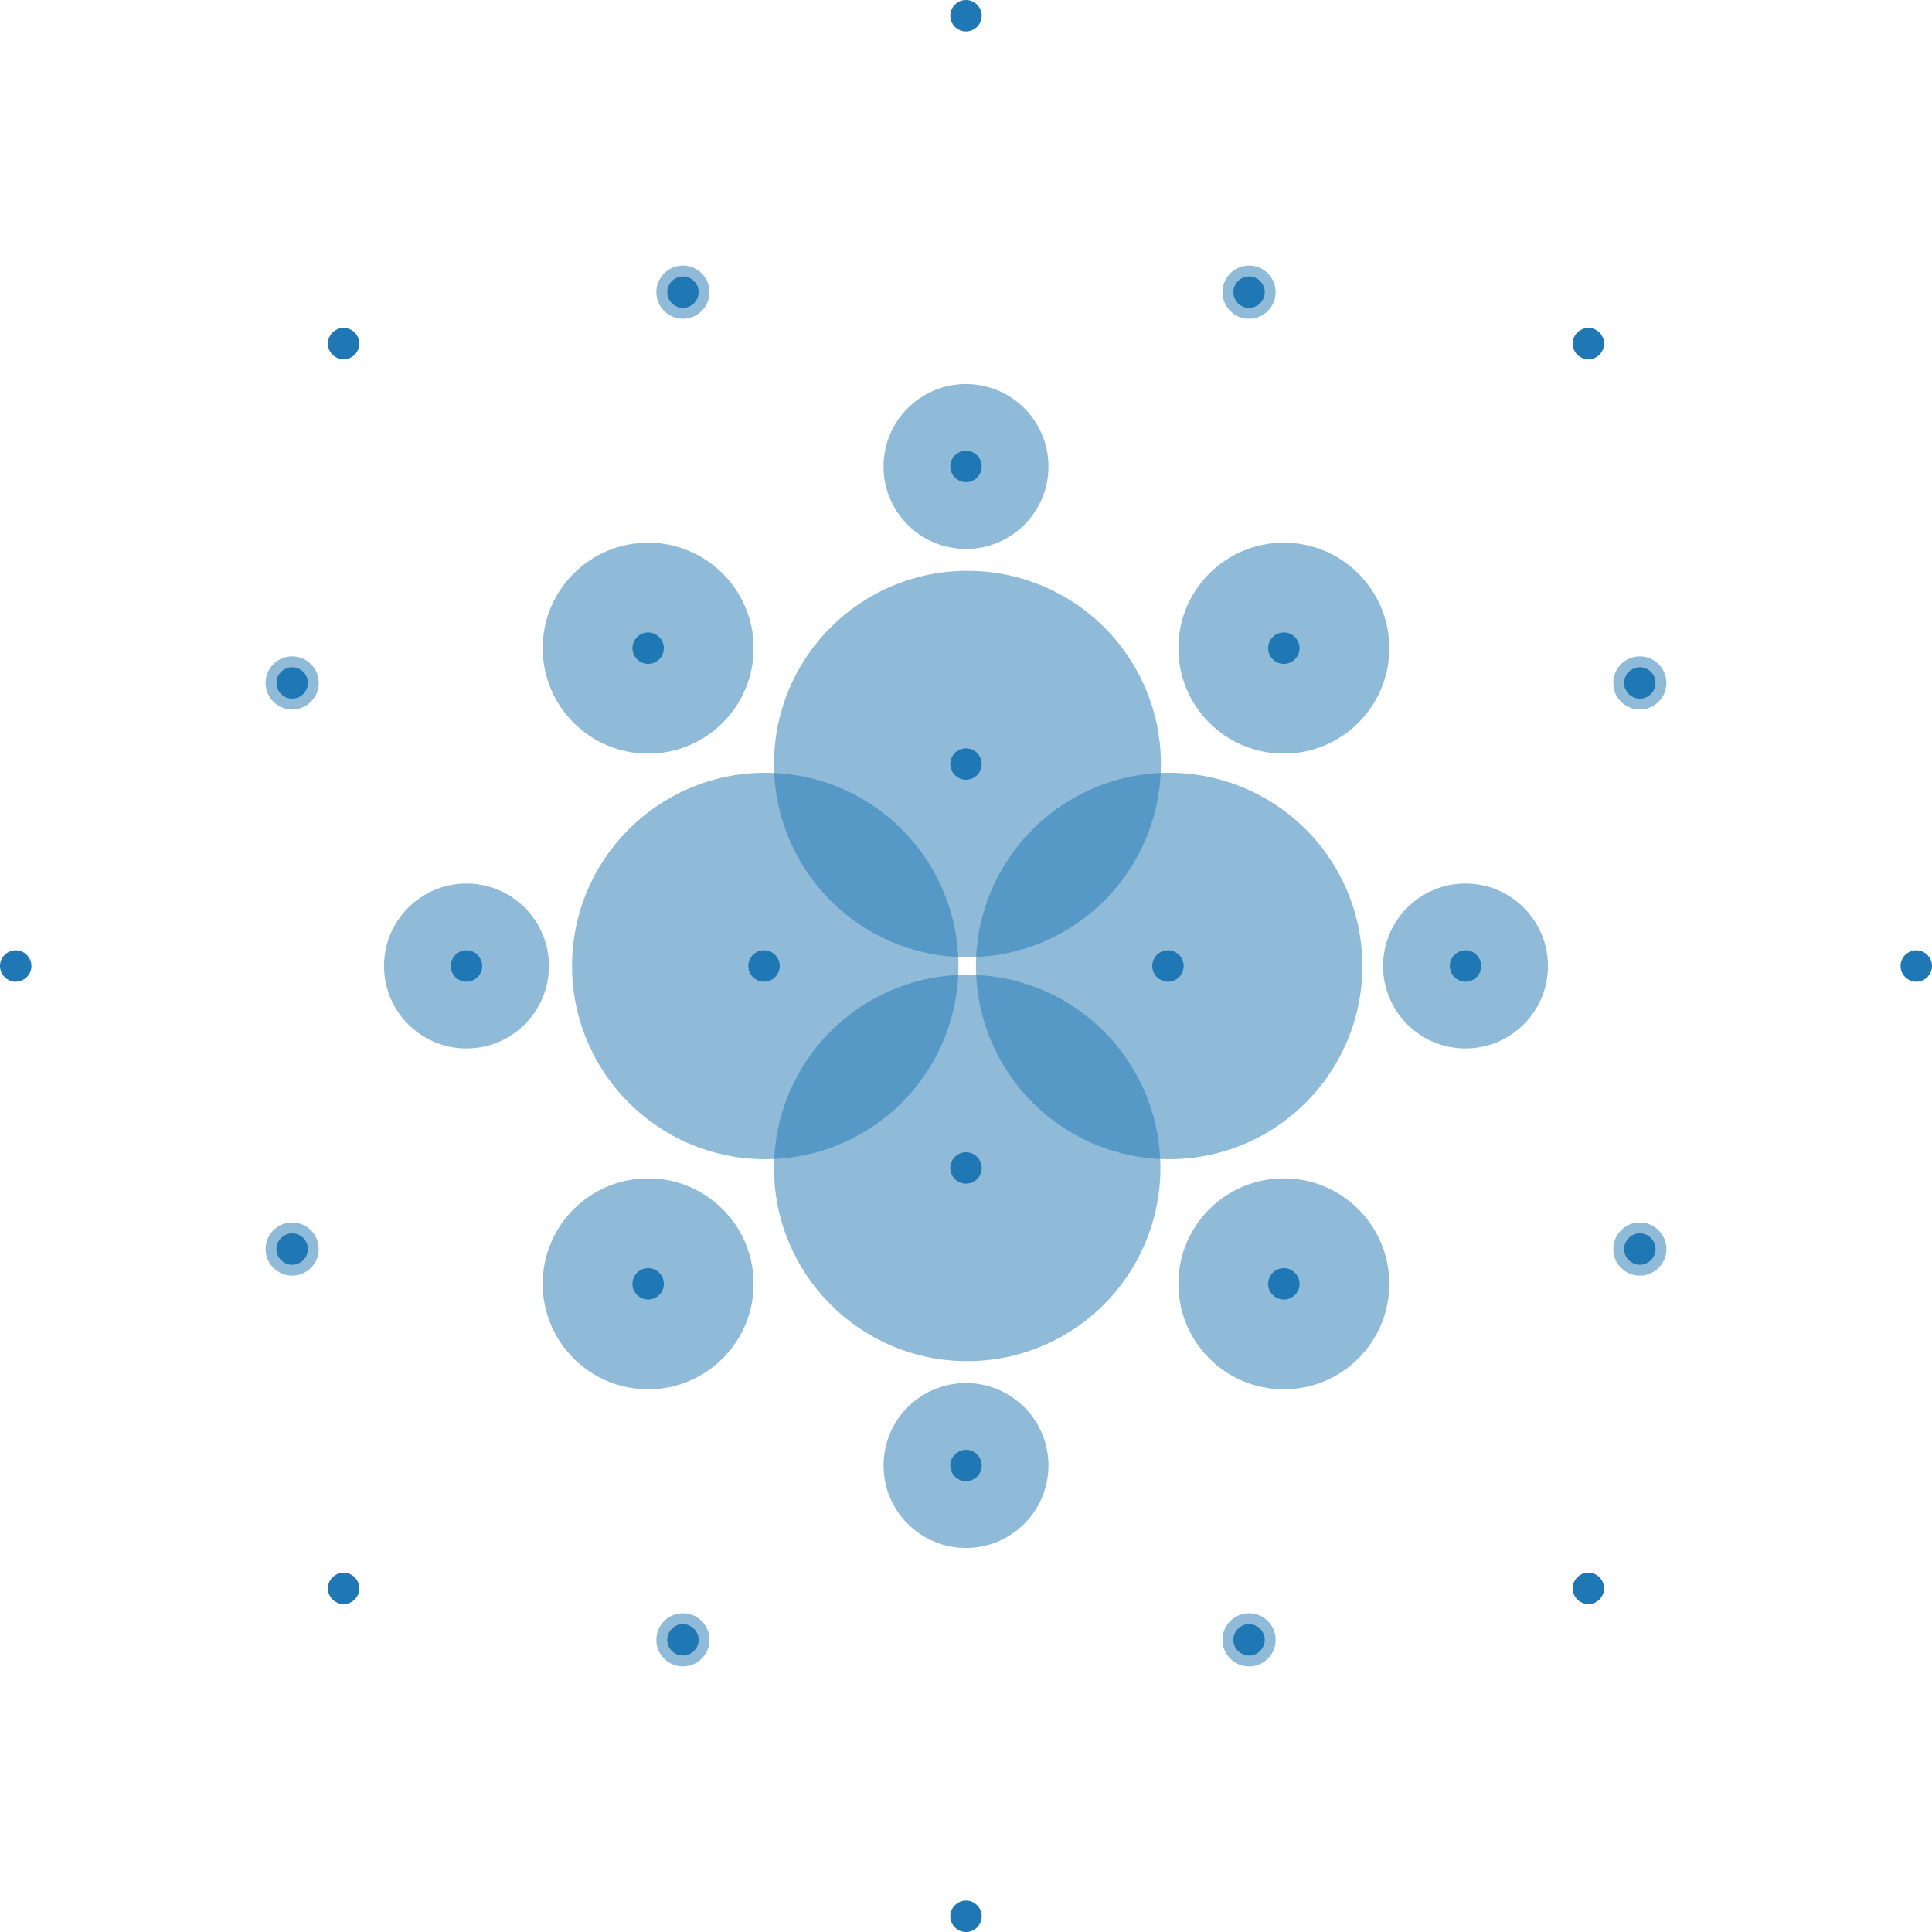
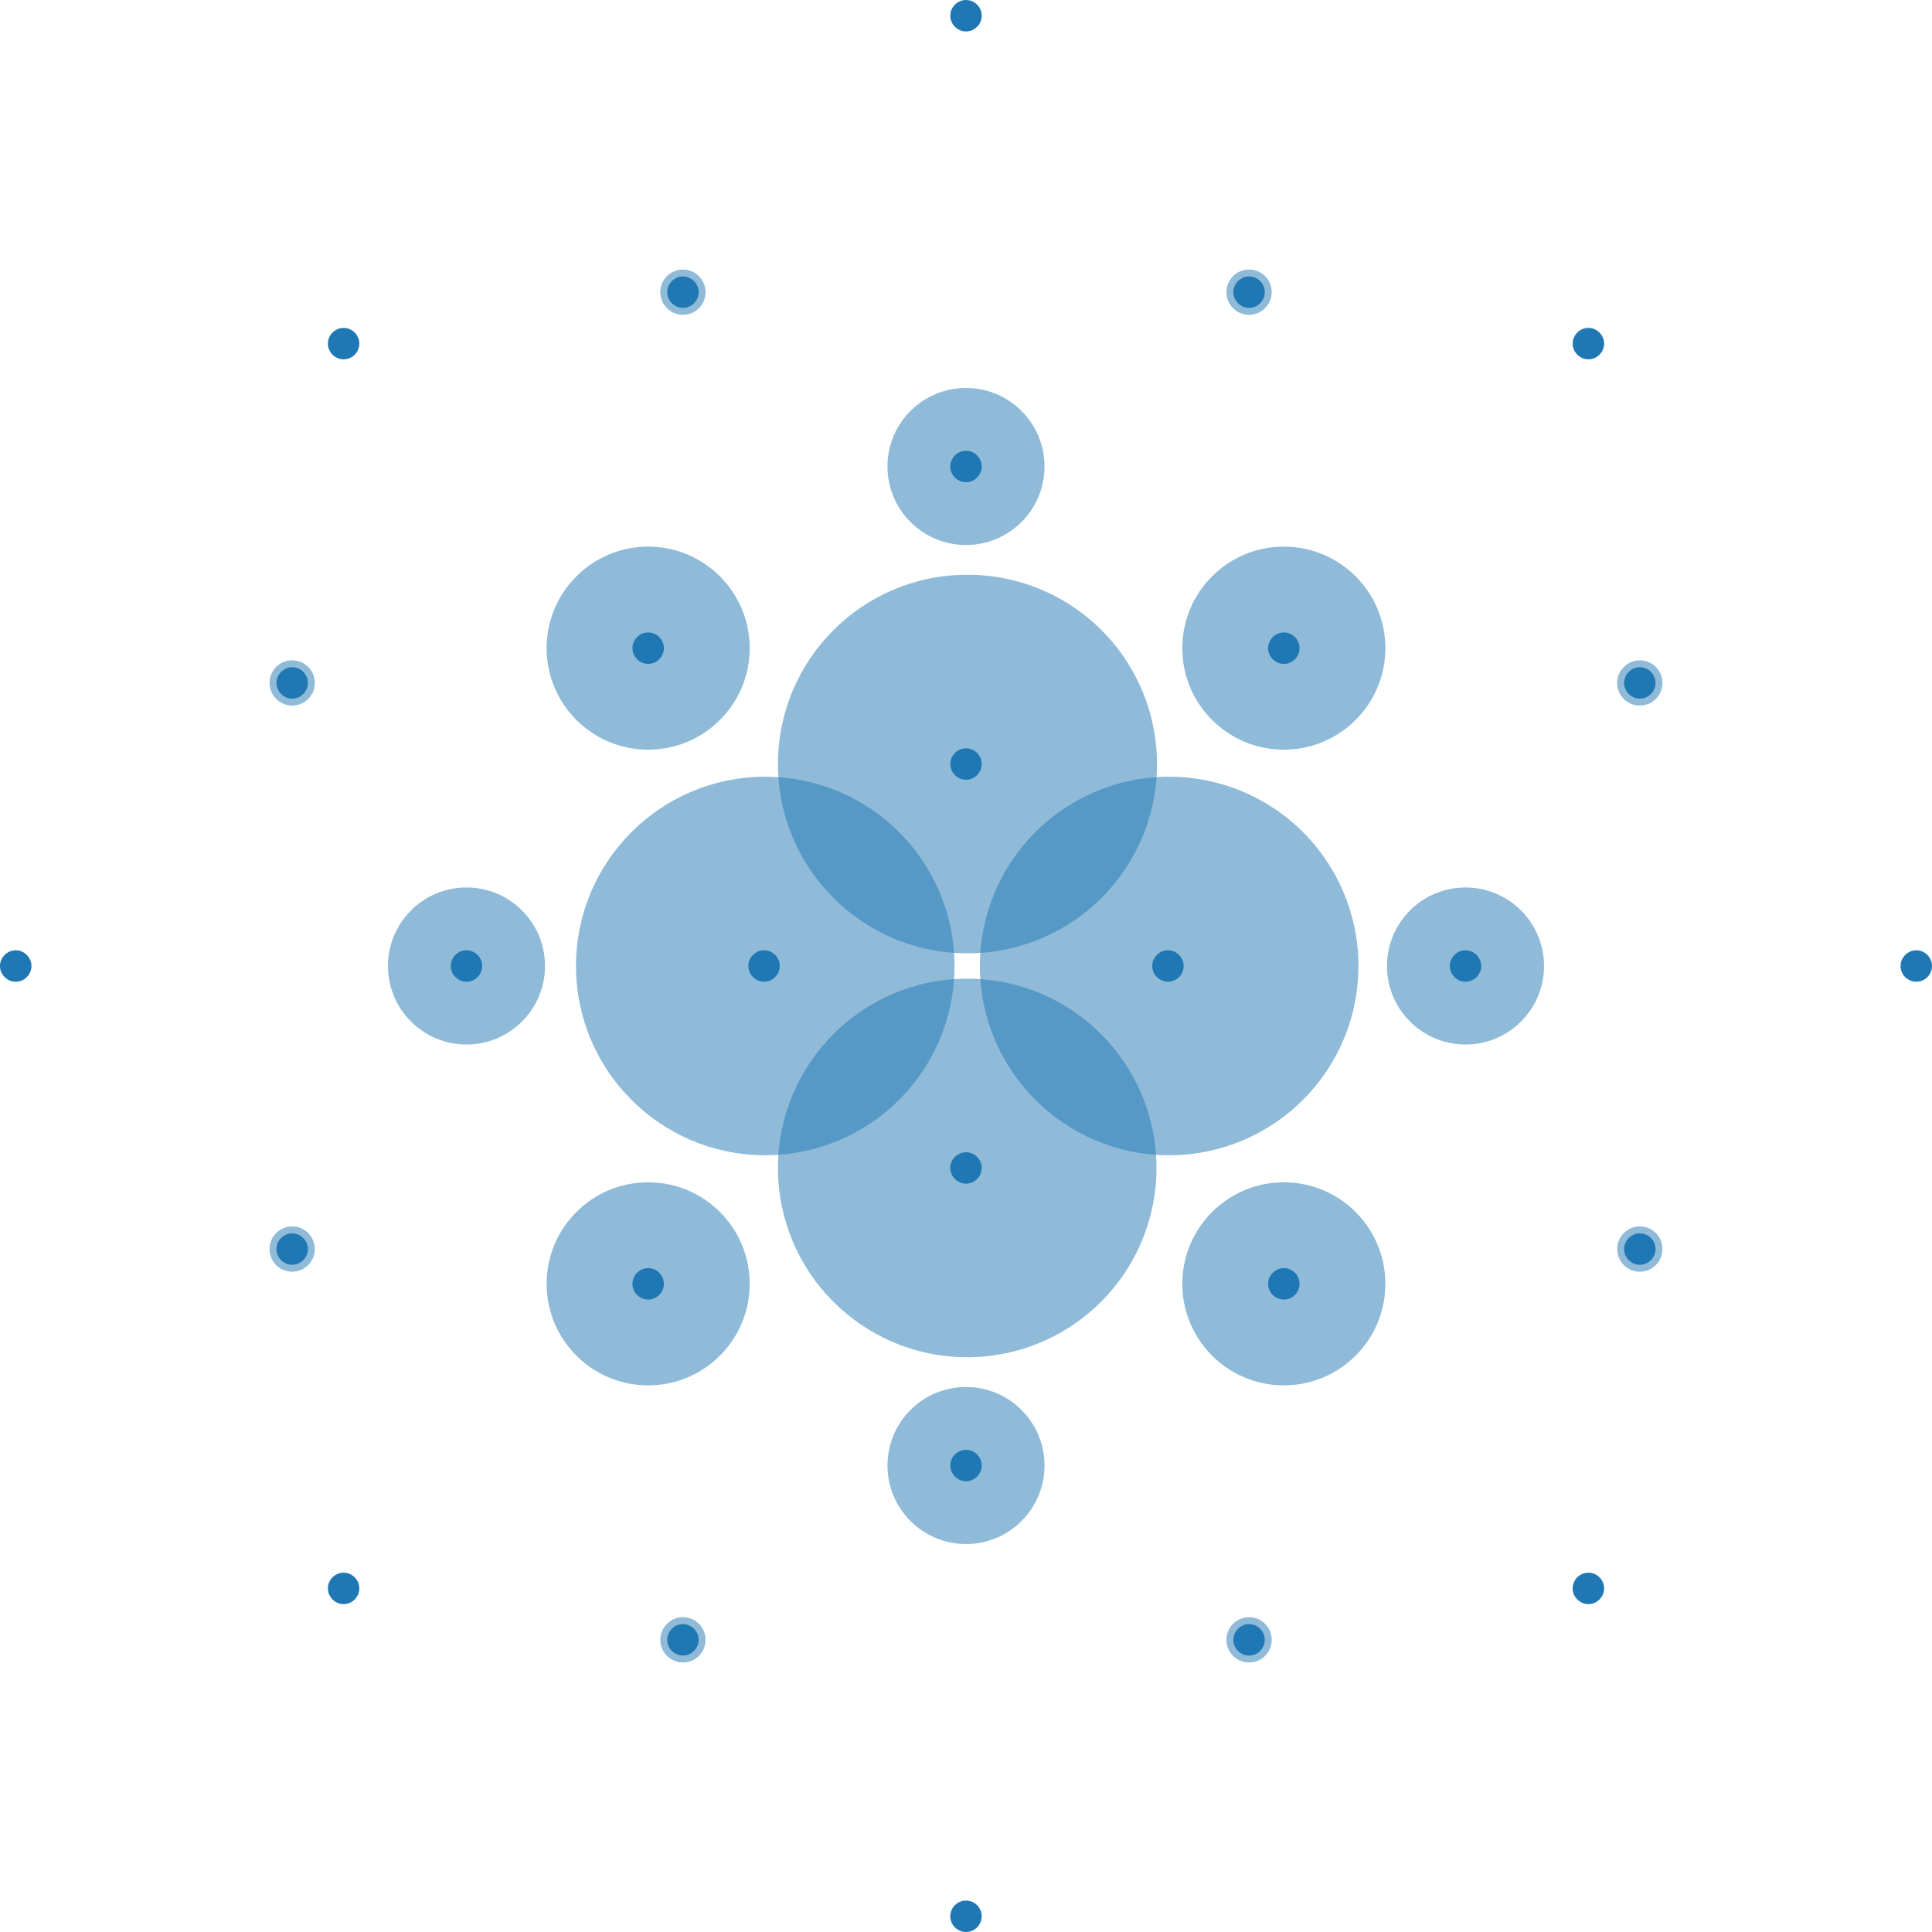
- <svg xmlns="http://www.w3.org/2000/svg" xmlns:xlink="http://www.w3.org/1999/xlink" id="svg1553" width="327.893" viewBox="0 0 245.92 245.92" version="1.1" height="327.893">
-   <defs id="defs1317">
-     <style id="style1315" type="text/css">*{stroke-linecap:butt;stroke-linejoin:round}</style>
+ <svg xmlns="http://www.w3.org/2000/svg" xmlns:xlink="http://www.w3.org/1999/xlink" id="svg916" width="327.893" viewBox="0 0 245.92 245.92" version="1.1" height="327.893">
+   <defs id="defs680">
+     <style id="style678" type="text/css">*{stroke-linecap:butt;stroke-linejoin:round}</style>
  </defs>
-   <g transform="translate(-62.8 -17.296)" id="figure_1">
+   <g transform="translate(-55.6 -10.096)" id="figure_1">
    <g id="axes_1">
      <g id="patch_2">
-         <path id="path1319" d="M306.72 140.929a.673.673 0 100-1.346.673.673 0 000 1.346z" clip-path="url(#pf179273236)" opacity=".5" fill="#1f77b4" stroke="#1f77b4" stroke-linejoin="miter" />
+         <path id="path682" d="M299.52 133.729a.673.673 0 100-1.346.673.673 0 000 1.346z" clip-path="url(#p280c1dfb83)" opacity=".5" fill="#1f77b4" />
      </g>
      <g id="patch_3">
-         <path id="path1322" d="M64.8 140.929a.673.673 0 100-1.346.673.673 0 000 1.346z" clip-path="url(#pf179273236)" opacity=".5" fill="#1f77b4" stroke="#1f77b4" stroke-linejoin="miter" />
+         <path id="path685" d="M57.6 133.729a.673.673 0 100-1.346.673.673 0 000 1.346z" clip-path="url(#p280c1dfb83)" opacity=".5" fill="#1f77b4" />
      </g>
      <g id="patch_4">
-         <path id="path1325" d="M185.76 19.969a.673.673 0 100-1.346.673.673 0 000 1.346z" clip-path="url(#pf179273236)" opacity=".5" fill="#1f77b4" stroke="#1f77b4" stroke-linejoin="miter" />
+         <path id="path688" d="M178.56 12.769a.673.673 0 100-1.346.673.673 0 000 1.346z" clip-path="url(#p280c1dfb83)" opacity=".5" fill="#1f77b4" />
      </g>
      <g id="patch_5">
-         <path id="path1328" d="M185.76 261.889a.673.673 0 100-1.346.673.673 0 000 1.346z" clip-path="url(#pf179273236)" opacity=".5" fill="#1f77b4" stroke="#1f77b4" stroke-linejoin="miter" />
+         <path id="path691" d="M178.56 254.689a.673.673 0 100-1.346.673.673 0 000 1.346z" clip-path="url(#p280c1dfb83)" opacity=".5" fill="#1f77b4" />
      </g>
      <g id="patch_6">
-         <path id="path1331" d="M249.342 150.251a9.995 9.995 0 100-19.991 9.995 9.995 0 000 19.991z" clip-path="url(#pf179273236)" opacity=".5" fill="#1f77b4" stroke="#1f77b4" stroke-linejoin="miter" />
+         <path id="path694" d="M242.142 143.051a9.995 9.995 0 100-19.991 9.995 9.995 0 000 19.991z" clip-path="url(#p280c1dfb83)" opacity=".5" fill="#1f77b4" />
      </g>
      <g id="patch_7">
-         <path id="path1334" d="M122.178 150.251a9.995 9.995 0 100-19.991 9.995 9.995 0 000 19.991z" clip-path="url(#pf179273236)" opacity=".5" fill="#1f77b4" stroke="#1f77b4" stroke-linejoin="miter" />
+         <path id="path697" d="M114.978 143.051a9.995 9.995 0 100-19.991 9.995 9.995 0 000 19.991z" clip-path="url(#p280c1dfb83)" opacity=".5" fill="#1f77b4" />
      </g>
      <g id="patch_8">
-         <path id="path1337" d="M185.76 86.67a9.995 9.995 0 100-19.992 9.995 9.995 0 000 19.991z" clip-path="url(#pf179273236)" opacity=".5" fill="#1f77b4" stroke="#1f77b4" stroke-linejoin="miter" />
+         <path id="path700" d="M178.56 79.47a9.995 9.995 0 100-19.992 9.995 9.995 0 000 19.991z" clip-path="url(#p280c1dfb83)" opacity=".5" fill="#1f77b4" />
      </g>
      <g id="patch_9">
-         <path id="path1340" d="M185.76 213.833a9.995 9.995 0 100-19.991 9.995 9.995 0 000 19.99z" clip-path="url(#pf179273236)" opacity=".5" fill="#1f77b4" stroke="#1f77b4" stroke-linejoin="miter" />
+         <path id="path703" d="M178.56 206.633a9.995 9.995 0 100-19.991 9.995 9.995 0 000 19.99z" clip-path="url(#p280c1dfb83)" opacity=".5" fill="#1f77b4" />
      </g>
      <g id="patch_10">
-         <path id="path1343" d="M211.467 164.347a24.093 24.093 0 10-.001-48.185 24.093 24.093 0 000 48.185z" clip-path="url(#pf179273236)" opacity=".5" fill="#1f77b4" stroke="#1f77b4" stroke-linejoin="miter" />
+         <path id="path706" d="M204.267 157.147a24.093 24.093 0 10-.001-48.185 24.093 24.093 0 000 48.185z" clip-path="url(#p280c1dfb83)" opacity=".5" fill="#1f77b4" />
      </g>
      <g id="patch_11">
-         <path id="path1346" d="M160.053 164.347a24.093 24.093 0 100-48.185 24.093 24.093 0 000 48.185z" clip-path="url(#pf179273236)" opacity=".5" fill="#1f77b4" stroke="#1f77b4" stroke-linejoin="miter" />
+         <path id="path709" d="M152.853 157.147a24.093 24.093 0 100-48.185 24.093 24.093 0 000 48.185z" clip-path="url(#p280c1dfb83)" opacity=".5" fill="#1f77b4" />
      </g>
      <g id="patch_12">
-         <path id="path1349" d="M185.76 138.64a24.093 24.093 0 100-48.184 24.093 24.093 0 000 48.185z" clip-path="url(#pf179273236)" opacity=".5" fill="#1f77b4" stroke="#1f77b4" stroke-linejoin="miter" />
+         <path id="path712" d="M178.56 131.44a24.093 24.093 0 100-48.184 24.093 24.093 0 000 48.185z" clip-path="url(#p280c1dfb83)" opacity=".5" fill="#1f77b4" />
      </g>
      <g id="patch_13">
-         <path id="path1352" d="M185.76 190.054a24.093 24.093 0 100-48.185 24.093 24.093 0 000 48.185z" clip-path="url(#pf179273236)" opacity=".5" fill="#1f77b4" stroke="#1f77b4" stroke-linejoin="miter" />
+         <path id="path715" d="M178.56 182.854a24.093 24.093 0 100-48.185 24.093 24.093 0 000 48.185z" clip-path="url(#p280c1dfb83)" opacity=".5" fill="#1f77b4" />
      </g>
      <g id="patch_14">
-         <path id="path1355" d="M264.982 62.067a1.033 1.033 0 100-2.066 1.033 1.033 0 000 2.066z" clip-path="url(#pf179273236)" opacity=".5" fill="#1f77b4" stroke="#1f77b4" stroke-linejoin="miter" />
+         <path id="path718" d="M257.782 54.867a1.033 1.033 0 100-2.066 1.033 1.033 0 000 2.066z" clip-path="url(#p280c1dfb83)" opacity=".5" fill="#1f77b4" />
      </g>
      <g id="patch_15">
-         <path id="path1358" d="M106.538 62.067a1.033 1.033 0 100-2.066 1.033 1.033 0 000 2.066z" clip-path="url(#pf179273236)" opacity=".5" fill="#1f77b4" stroke="#1f77b4" stroke-linejoin="miter" />
+         <path id="path721" d="M99.338 54.867a1.033 1.033 0 100-2.066 1.033 1.033 0 000 2.066z" clip-path="url(#p280c1dfb83)" opacity=".5" fill="#1f77b4" />
      </g>
      <g id="patch_16">
-         <path id="path1361" d="M264.982 220.511a1.033 1.033 0 100-2.066 1.033 1.033 0 000 2.066z" clip-path="url(#pf179273236)" opacity=".5" fill="#1f77b4" stroke="#1f77b4" stroke-linejoin="miter" />
+         <path id="path724" d="M257.782 213.31a1.033 1.033 0 100-2.065 1.033 1.033 0 000 2.066z" clip-path="url(#p280c1dfb83)" opacity=".5" fill="#1f77b4" />
      </g>
      <g id="patch_17">
-         <path id="path1364" d="M106.538 220.511a1.033 1.033 0 100-2.066 1.033 1.033 0 000 2.066z" clip-path="url(#pf179273236)" opacity=".5" fill="#1f77b4" stroke="#1f77b4" stroke-linejoin="miter" />
+         <path id="path727" d="M99.338 213.31a1.033 1.033 0 100-2.065 1.033 1.033 0 000 2.066z" clip-path="url(#p280c1dfb83)" opacity=".5" fill="#1f77b4" />
      </g>
      <g id="patch_18">
-         <path id="path1367" d="M226.217 112.723a12.925 12.925 0 100-25.85 12.925 12.925 0 000 25.85z" clip-path="url(#pf179273236)" opacity=".5" fill="#1f77b4" stroke="#1f77b4" stroke-linejoin="miter" />
+         <path id="path730" d="M219.017 105.523a12.925 12.925 0 100-25.85 12.925 12.925 0 000 25.85z" clip-path="url(#p280c1dfb83)" opacity=".5" fill="#1f77b4" />
      </g>
      <g id="patch_19">
-         <path id="path1370" d="M145.303 112.723a12.925 12.925 0 100-25.85 12.925 12.925 0 000 25.85z" clip-path="url(#pf179273236)" opacity=".5" fill="#1f77b4" stroke="#1f77b4" stroke-linejoin="miter" />
+         <path id="path733" d="M138.103 105.523a12.925 12.925 0 100-25.85 12.925 12.925 0 000 25.85z" clip-path="url(#p280c1dfb83)" opacity=".5" fill="#1f77b4" />
      </g>
      <g id="patch_20">
-         <path id="path1373" d="M226.217 193.637a12.925 12.925 0 100-25.85 12.925 12.925 0 000 25.85z" clip-path="url(#pf179273236)" opacity=".5" fill="#1f77b4" stroke="#1f77b4" stroke-linejoin="miter" />
+         <path id="path736" d="M219.017 186.437a12.925 12.925 0 100-25.85 12.925 12.925 0 000 25.85z" clip-path="url(#p280c1dfb83)" opacity=".5" fill="#1f77b4" />
      </g>
      <g id="patch_21">
-         <path id="path1376" d="M145.303 193.637a12.925 12.925 0 100-25.85 12.925 12.925 0 000 25.85z" clip-path="url(#pf179273236)" opacity=".5" fill="#1f77b4" stroke="#1f77b4" stroke-linejoin="miter" />
+         <path id="path739" d="M138.103 186.437a12.925 12.925 0 100-25.85 12.925 12.925 0 000 25.85z" clip-path="url(#p280c1dfb83)" opacity=".5" fill="#1f77b4" />
      </g>
      <g id="patch_22">
-         <path id="path1379" d="M271.53 107.108a2.883 2.883 0 100-5.766 2.883 2.883 0 000 5.766z" clip-path="url(#pf179273236)" opacity=".5" fill="#1f77b4" stroke="#1f77b4" stroke-linejoin="miter" />
+         <path id="path742" d="M264.33 99.908a2.883 2.883 0 100-5.766 2.883 2.883 0 000 5.766z" clip-path="url(#p280c1dfb83)" opacity=".5" fill="#1f77b4" />
      </g>
      <g id="patch_23">
-         <path id="path1382" d="M99.99 107.108a2.883 2.883 0 100-5.766 2.883 2.883 0 000 5.766z" clip-path="url(#pf179273236)" opacity=".5" fill="#1f77b4" stroke="#1f77b4" stroke-linejoin="miter" />
+         <path id="path745" d="M92.79 99.908a2.883 2.883 0 100-5.766 2.883 2.883 0 000 5.766z" clip-path="url(#p280c1dfb83)" opacity=".5" fill="#1f77b4" />
      </g>
      <g id="patch_24">
-         <path id="path1385" d="M271.53 179.17a2.883 2.883 0 100-5.767 2.883 2.883 0 000 5.767z" clip-path="url(#pf179273236)" opacity=".5" fill="#1f77b4" stroke="#1f77b4" stroke-linejoin="miter" />
+         <path id="path748" d="M264.33 171.97a2.883 2.883 0 100-5.767 2.883 2.883 0 000 5.767z" clip-path="url(#p280c1dfb83)" opacity=".5" fill="#1f77b4" />
      </g>
      <g id="patch_25">
-         <path id="path1388" d="M99.99 179.17a2.883 2.883 0 100-5.767 2.883 2.883 0 000 5.767z" clip-path="url(#pf179273236)" opacity=".5" fill="#1f77b4" stroke="#1f77b4" stroke-linejoin="miter" />
+         <path id="path751" d="M92.79 171.97a2.883 2.883 0 100-5.767 2.883 2.883 0 000 5.767z" clip-path="url(#p280c1dfb83)" opacity=".5" fill="#1f77b4" />
      </g>
      <g id="patch_26">
-         <path id="path1391" d="M221.79 57.369a2.883 2.883 0 100-5.767 2.883 2.883 0 000 5.767z" clip-path="url(#pf179273236)" opacity=".5" fill="#1f77b4" stroke="#1f77b4" stroke-linejoin="miter" />
+         <path id="path754" d="M214.59 50.169a2.883 2.883 0 100-5.767 2.883 2.883 0 000 5.767z" clip-path="url(#p280c1dfb83)" opacity=".5" fill="#1f77b4" />
      </g>
      <g id="patch_27">
-         <path id="path1394" d="M149.73 57.369a2.883 2.883 0 100-5.767 2.883 2.883 0 000 5.767z" clip-path="url(#pf179273236)" opacity=".5" fill="#1f77b4" stroke="#1f77b4" stroke-linejoin="miter" />
+         <path id="path757" d="M142.53 50.169a2.883 2.883 0 100-5.767 2.883 2.883 0 000 5.767z" clip-path="url(#p280c1dfb83)" opacity=".5" fill="#1f77b4" />
      </g>
      <g id="patch_28">
-         <path id="path1397" d="M221.79 228.91a2.883 2.883 0 100-5.767 2.883 2.883 0 000 5.766z" clip-path="url(#pf179273236)" opacity=".5" fill="#1f77b4" stroke="#1f77b4" stroke-linejoin="miter" />
+         <path id="path760" d="M214.59 221.71a2.883 2.883 0 100-5.767 2.883 2.883 0 000 5.766z" clip-path="url(#p280c1dfb83)" opacity=".5" fill="#1f77b4" />
      </g>
      <g id="patch_29">
-         <path id="path1400" d="M149.73 228.91a2.883 2.883 0 100-5.767 2.883 2.883 0 000 5.766z" clip-path="url(#pf179273236)" opacity=".5" fill="#1f77b4" stroke="#1f77b4" stroke-linejoin="miter" />
+         <path id="path763" d="M142.53 221.71a2.883 2.883 0 100-5.767 2.883 2.883 0 000 5.766z" clip-path="url(#p280c1dfb83)" opacity=".5" fill="#1f77b4" />
      </g>
      <g id="line2d_1">
-         <defs id="defs1404">
-           <path id="ma4975acec4" d="M0 1.5a1.5 1.5 0 100-3 1.5 1.5 0 000 3z" stroke="#1f77b4" />
+         <defs id="defs767">
+           <path id="m6574bf803a" d="M0 1.5a1.5 1.5 0 100-3 1.5 1.5 0 000 3z" stroke="#1f77b4" />
        </defs>
-         <g id="g1408" clip-path="url(#pf179273236)">
-           <use height="100%" width="100%" id="use1406" y="140.256" xlink:href="#ma4975acec4" x="306.72" fill="#1f77b4" stroke="#1f77b4" />
+         <g id="g771" clip-path="url(#p280c1dfb83)">
+           <use height="100%" width="100%" id="use769" y="133.056" xlink:href="#m6574bf803a" x="299.52" fill="#1f77b4" stroke="#1f77b4" />
        </g>
      </g>
      <g id="line2d_2">
-         <g id="g1413" clip-path="url(#pf179273236)">
-           <use height="100%" width="100%" id="use1411" y="140.256" xlink:href="#ma4975acec4" x="64.8" fill="#1f77b4" stroke="#1f77b4" />
+         <g id="g776" clip-path="url(#p280c1dfb83)">
+           <use height="100%" width="100%" id="use774" y="133.056" xlink:href="#m6574bf803a" x="57.6" fill="#1f77b4" stroke="#1f77b4" />
        </g>
      </g>
      <g id="line2d_3">
-         <g id="g1418" clip-path="url(#pf179273236)">
-           <use height="100%" width="100%" id="use1416" y="19.296" xlink:href="#ma4975acec4" x="185.76" fill="#1f77b4" stroke="#1f77b4" />
+         <g id="g781" clip-path="url(#p280c1dfb83)">
+           <use height="100%" width="100%" id="use779" y="12.096" xlink:href="#m6574bf803a" x="178.56" fill="#1f77b4" stroke="#1f77b4" />
        </g>
      </g>
      <g id="line2d_4">
-         <g id="g1423" clip-path="url(#pf179273236)">
-           <use height="100%" width="100%" id="use1421" y="261.216" xlink:href="#ma4975acec4" x="185.76" fill="#1f77b4" stroke="#1f77b4" />
+         <g id="g786" clip-path="url(#p280c1dfb83)">
+           <use height="100%" width="100%" id="use784" y="254.016" xlink:href="#m6574bf803a" x="178.56" fill="#1f77b4" stroke="#1f77b4" />
        </g>
      </g>
      <g id="line2d_5">
-         <g id="g1428" clip-path="url(#pf179273236)">
-           <use height="100%" width="100%" id="use1426" y="140.256" xlink:href="#ma4975acec4" x="249.342" fill="#1f77b4" stroke="#1f77b4" />
+         <g id="g791" clip-path="url(#p280c1dfb83)">
+           <use height="100%" width="100%" id="use789" y="133.056" xlink:href="#m6574bf803a" x="242.142" fill="#1f77b4" stroke="#1f77b4" />
        </g>
      </g>
      <g id="line2d_6">
-         <g id="g1433" clip-path="url(#pf179273236)">
-           <use height="100%" width="100%" id="use1431" y="140.256" xlink:href="#ma4975acec4" x="122.178" fill="#1f77b4" stroke="#1f77b4" />
+         <g id="g796" clip-path="url(#p280c1dfb83)">
+           <use height="100%" width="100%" id="use794" y="133.056" xlink:href="#m6574bf803a" x="114.978" fill="#1f77b4" stroke="#1f77b4" />
        </g>
      </g>
      <g id="line2d_7">
-         <g id="g1438" clip-path="url(#pf179273236)">
-           <use height="100%" width="100%" id="use1436" y="76.674" xlink:href="#ma4975acec4" x="185.76" fill="#1f77b4" stroke="#1f77b4" />
+         <g id="g801" clip-path="url(#p280c1dfb83)">
+           <use height="100%" width="100%" id="use799" y="69.474" xlink:href="#m6574bf803a" x="178.56" fill="#1f77b4" stroke="#1f77b4" />
        </g>
      </g>
      <g id="line2d_8">
-         <g id="g1443" clip-path="url(#pf179273236)">
-           <use height="100%" width="100%" id="use1441" y="203.838" xlink:href="#ma4975acec4" x="185.76" fill="#1f77b4" stroke="#1f77b4" />
+         <g id="g806" clip-path="url(#p280c1dfb83)">
+           <use height="100%" width="100%" id="use804" y="196.638" xlink:href="#m6574bf803a" x="178.56" fill="#1f77b4" stroke="#1f77b4" />
        </g>
      </g>
      <g id="line2d_9">
-         <g id="g1448" clip-path="url(#pf179273236)">
-           <use height="100%" width="100%" id="use1446" y="140.256" xlink:href="#ma4975acec4" x="211.467" fill="#1f77b4" stroke="#1f77b4" />
+         <g id="g811" clip-path="url(#p280c1dfb83)">
+           <use height="100%" width="100%" id="use809" y="133.056" xlink:href="#m6574bf803a" x="204.267" fill="#1f77b4" stroke="#1f77b4" />
        </g>
      </g>
      <g id="line2d_10">
-         <g id="g1453" clip-path="url(#pf179273236)">
-           <use height="100%" width="100%" id="use1451" y="140.256" xlink:href="#ma4975acec4" x="160.053" fill="#1f77b4" stroke="#1f77b4" />
+         <g id="g816" clip-path="url(#p280c1dfb83)">
+           <use height="100%" width="100%" id="use814" y="133.056" xlink:href="#m6574bf803a" x="152.853" fill="#1f77b4" stroke="#1f77b4" />
        </g>
      </g>
      <g id="line2d_11">
-         <g id="g1458" clip-path="url(#pf179273236)">
-           <use height="100%" width="100%" id="use1456" y="114.549" xlink:href="#ma4975acec4" x="185.76" fill="#1f77b4" stroke="#1f77b4" />
+         <g id="g821" clip-path="url(#p280c1dfb83)">
+           <use height="100%" width="100%" id="use819" y="107.349" xlink:href="#m6574bf803a" x="178.56" fill="#1f77b4" stroke="#1f77b4" />
        </g>
      </g>
      <g id="line2d_12">
-         <g id="g1463" clip-path="url(#pf179273236)">
-           <use height="100%" width="100%" id="use1461" y="165.963" xlink:href="#ma4975acec4" x="185.76" fill="#1f77b4" stroke="#1f77b4" />
+         <g id="g826" clip-path="url(#p280c1dfb83)">
+           <use height="100%" width="100%" id="use824" y="158.763" xlink:href="#m6574bf803a" x="178.56" fill="#1f77b4" stroke="#1f77b4" />
        </g>
      </g>
      <g id="line2d_13">
-         <g id="g1468" clip-path="url(#pf179273236)">
-           <use height="100%" width="100%" id="use1466" y="61.034" xlink:href="#ma4975acec4" x="264.982" fill="#1f77b4" stroke="#1f77b4" />
+         <g id="g831" clip-path="url(#p280c1dfb83)">
+           <use height="100%" width="100%" id="use829" y="53.834" xlink:href="#m6574bf803a" x="257.782" fill="#1f77b4" stroke="#1f77b4" />
        </g>
      </g>
      <g id="line2d_14">
-         <g id="g1473" clip-path="url(#pf179273236)">
-           <use height="100%" width="100%" id="use1471" y="61.034" xlink:href="#ma4975acec4" x="106.538" fill="#1f77b4" stroke="#1f77b4" />
+         <g id="g836" clip-path="url(#p280c1dfb83)">
+           <use height="100%" width="100%" id="use834" y="53.834" xlink:href="#m6574bf803a" x="99.338" fill="#1f77b4" stroke="#1f77b4" />
        </g>
      </g>
      <g id="line2d_15">
-         <g id="g1478" clip-path="url(#pf179273236)">
-           <use height="100%" width="100%" id="use1476" y="219.478" xlink:href="#ma4975acec4" x="264.982" fill="#1f77b4" stroke="#1f77b4" />
+         <g id="g841" clip-path="url(#p280c1dfb83)">
+           <use height="100%" width="100%" id="use839" y="212.278" xlink:href="#m6574bf803a" x="257.782" fill="#1f77b4" stroke="#1f77b4" />
        </g>
      </g>
      <g id="line2d_16">
-         <g id="g1483" clip-path="url(#pf179273236)">
-           <use height="100%" width="100%" id="use1481" y="219.478" xlink:href="#ma4975acec4" x="106.538" fill="#1f77b4" stroke="#1f77b4" />
+         <g id="g846" clip-path="url(#p280c1dfb83)">
+           <use height="100%" width="100%" id="use844" y="212.278" xlink:href="#m6574bf803a" x="99.338" fill="#1f77b4" stroke="#1f77b4" />
        </g>
      </g>
      <g id="line2d_17">
-         <g id="g1488" clip-path="url(#pf179273236)">
-           <use height="100%" width="100%" id="use1486" y="99.799" xlink:href="#ma4975acec4" x="226.217" fill="#1f77b4" stroke="#1f77b4" />
+         <g id="g851" clip-path="url(#p280c1dfb83)">
+           <use height="100%" width="100%" id="use849" y="92.599" xlink:href="#m6574bf803a" x="219.017" fill="#1f77b4" stroke="#1f77b4" />
        </g>
      </g>
      <g id="line2d_18">
-         <g id="g1493" clip-path="url(#pf179273236)">
-           <use height="100%" width="100%" id="use1491" y="99.799" xlink:href="#ma4975acec4" x="145.303" fill="#1f77b4" stroke="#1f77b4" />
+         <g id="g856" clip-path="url(#p280c1dfb83)">
+           <use height="100%" width="100%" id="use854" y="92.599" xlink:href="#m6574bf803a" x="138.103" fill="#1f77b4" stroke="#1f77b4" />
        </g>
      </g>
      <g id="line2d_19">
-         <g id="g1498" clip-path="url(#pf179273236)">
-           <use height="100%" width="100%" id="use1496" y="180.713" xlink:href="#ma4975acec4" x="226.217" fill="#1f77b4" stroke="#1f77b4" />
+         <g id="g861" clip-path="url(#p280c1dfb83)">
+           <use height="100%" width="100%" id="use859" y="173.513" xlink:href="#m6574bf803a" x="219.017" fill="#1f77b4" stroke="#1f77b4" />
        </g>
      </g>
      <g id="line2d_20">
-         <g id="g1503" clip-path="url(#pf179273236)">
-           <use height="100%" width="100%" id="use1501" y="180.713" xlink:href="#ma4975acec4" x="145.303" fill="#1f77b4" stroke="#1f77b4" />
+         <g id="g866" clip-path="url(#p280c1dfb83)">
+           <use height="100%" width="100%" id="use864" y="173.513" xlink:href="#m6574bf803a" x="138.103" fill="#1f77b4" stroke="#1f77b4" />
        </g>
      </g>
      <g id="line2d_21">
-         <g id="g1508" clip-path="url(#pf179273236)">
-           <use height="100%" width="100%" id="use1506" y="104.225" xlink:href="#ma4975acec4" x="271.53" fill="#1f77b4" stroke="#1f77b4" />
+         <g id="g871" clip-path="url(#p280c1dfb83)">
+           <use height="100%" width="100%" id="use869" y="97.025" xlink:href="#m6574bf803a" x="264.33" fill="#1f77b4" stroke="#1f77b4" />
        </g>
      </g>
      <g id="line2d_22">
-         <g id="g1513" clip-path="url(#pf179273236)">
-           <use height="100%" width="100%" id="use1511" y="104.225" xlink:href="#ma4975acec4" x="99.99" fill="#1f77b4" stroke="#1f77b4" />
+         <g id="g876" clip-path="url(#p280c1dfb83)">
+           <use height="100%" width="100%" id="use874" y="97.025" xlink:href="#m6574bf803a" x="92.79" fill="#1f77b4" stroke="#1f77b4" />
        </g>
      </g>
      <g id="line2d_23">
-         <g id="g1518" clip-path="url(#pf179273236)">
-           <use height="100%" width="100%" id="use1516" y="176.287" xlink:href="#ma4975acec4" x="271.53" fill="#1f77b4" stroke="#1f77b4" />
+         <g id="g881" clip-path="url(#p280c1dfb83)">
+           <use height="100%" width="100%" id="use879" y="169.087" xlink:href="#m6574bf803a" x="264.33" fill="#1f77b4" stroke="#1f77b4" />
        </g>
      </g>
      <g id="line2d_24">
-         <g id="g1523" clip-path="url(#pf179273236)">
-           <use height="100%" width="100%" id="use1521" y="176.287" xlink:href="#ma4975acec4" x="99.99" fill="#1f77b4" stroke="#1f77b4" />
+         <g id="g886" clip-path="url(#p280c1dfb83)">
+           <use height="100%" width="100%" id="use884" y="169.087" xlink:href="#m6574bf803a" x="92.79" fill="#1f77b4" stroke="#1f77b4" />
        </g>
      </g>
      <g id="line2d_25">
-         <g id="g1528" clip-path="url(#pf179273236)">
-           <use height="100%" width="100%" id="use1526" y="54.486" xlink:href="#ma4975acec4" x="221.791" fill="#1f77b4" stroke="#1f77b4" />
+         <g id="g891" clip-path="url(#p280c1dfb83)">
+           <use height="100%" width="100%" id="use889" y="47.286" xlink:href="#m6574bf803a" x="214.591" fill="#1f77b4" stroke="#1f77b4" />
        </g>
      </g>
      <g id="line2d_26">
-         <g id="g1533" clip-path="url(#pf179273236)">
-           <use height="100%" width="100%" id="use1531" y="54.486" xlink:href="#ma4975acec4" x="149.729" fill="#1f77b4" stroke="#1f77b4" />
+         <g id="g896" clip-path="url(#p280c1dfb83)">
+           <use height="100%" width="100%" id="use894" y="47.286" xlink:href="#m6574bf803a" x="142.529" fill="#1f77b4" stroke="#1f77b4" />
        </g>
      </g>
      <g id="line2d_27">
-         <g id="g1538" clip-path="url(#pf179273236)">
-           <use height="100%" width="100%" id="use1536" y="226.026" xlink:href="#ma4975acec4" x="221.791" fill="#1f77b4" stroke="#1f77b4" />
+         <g id="g901" clip-path="url(#p280c1dfb83)">
+           <use height="100%" width="100%" id="use899" y="218.826" xlink:href="#m6574bf803a" x="214.591" fill="#1f77b4" stroke="#1f77b4" />
        </g>
      </g>
      <g id="line2d_28">
-         <g id="g1543" clip-path="url(#pf179273236)">
-           <use height="100%" width="100%" id="use1541" y="226.026" xlink:href="#ma4975acec4" x="149.729" fill="#1f77b4" stroke="#1f77b4" />
+         <g id="g906" clip-path="url(#p280c1dfb83)">
+           <use height="100%" width="100%" id="use904" y="218.826" xlink:href="#m6574bf803a" x="142.529" fill="#1f77b4" stroke="#1f77b4" />
        </g>
      </g>
    </g>
  </g>
-   <defs id="defs1551">
-     <clipPath id="pf179273236">
-       <path id="rect1548" d="M7.2 7.2h357.12v266.112H7.2z" />
+   <defs id="defs914">
+     <clipPath id="p280c1dfb83">
+       <path id="rect911" d="M0 0h357.12v266.112H0z" />
    </clipPath>
  </defs>
</svg>
